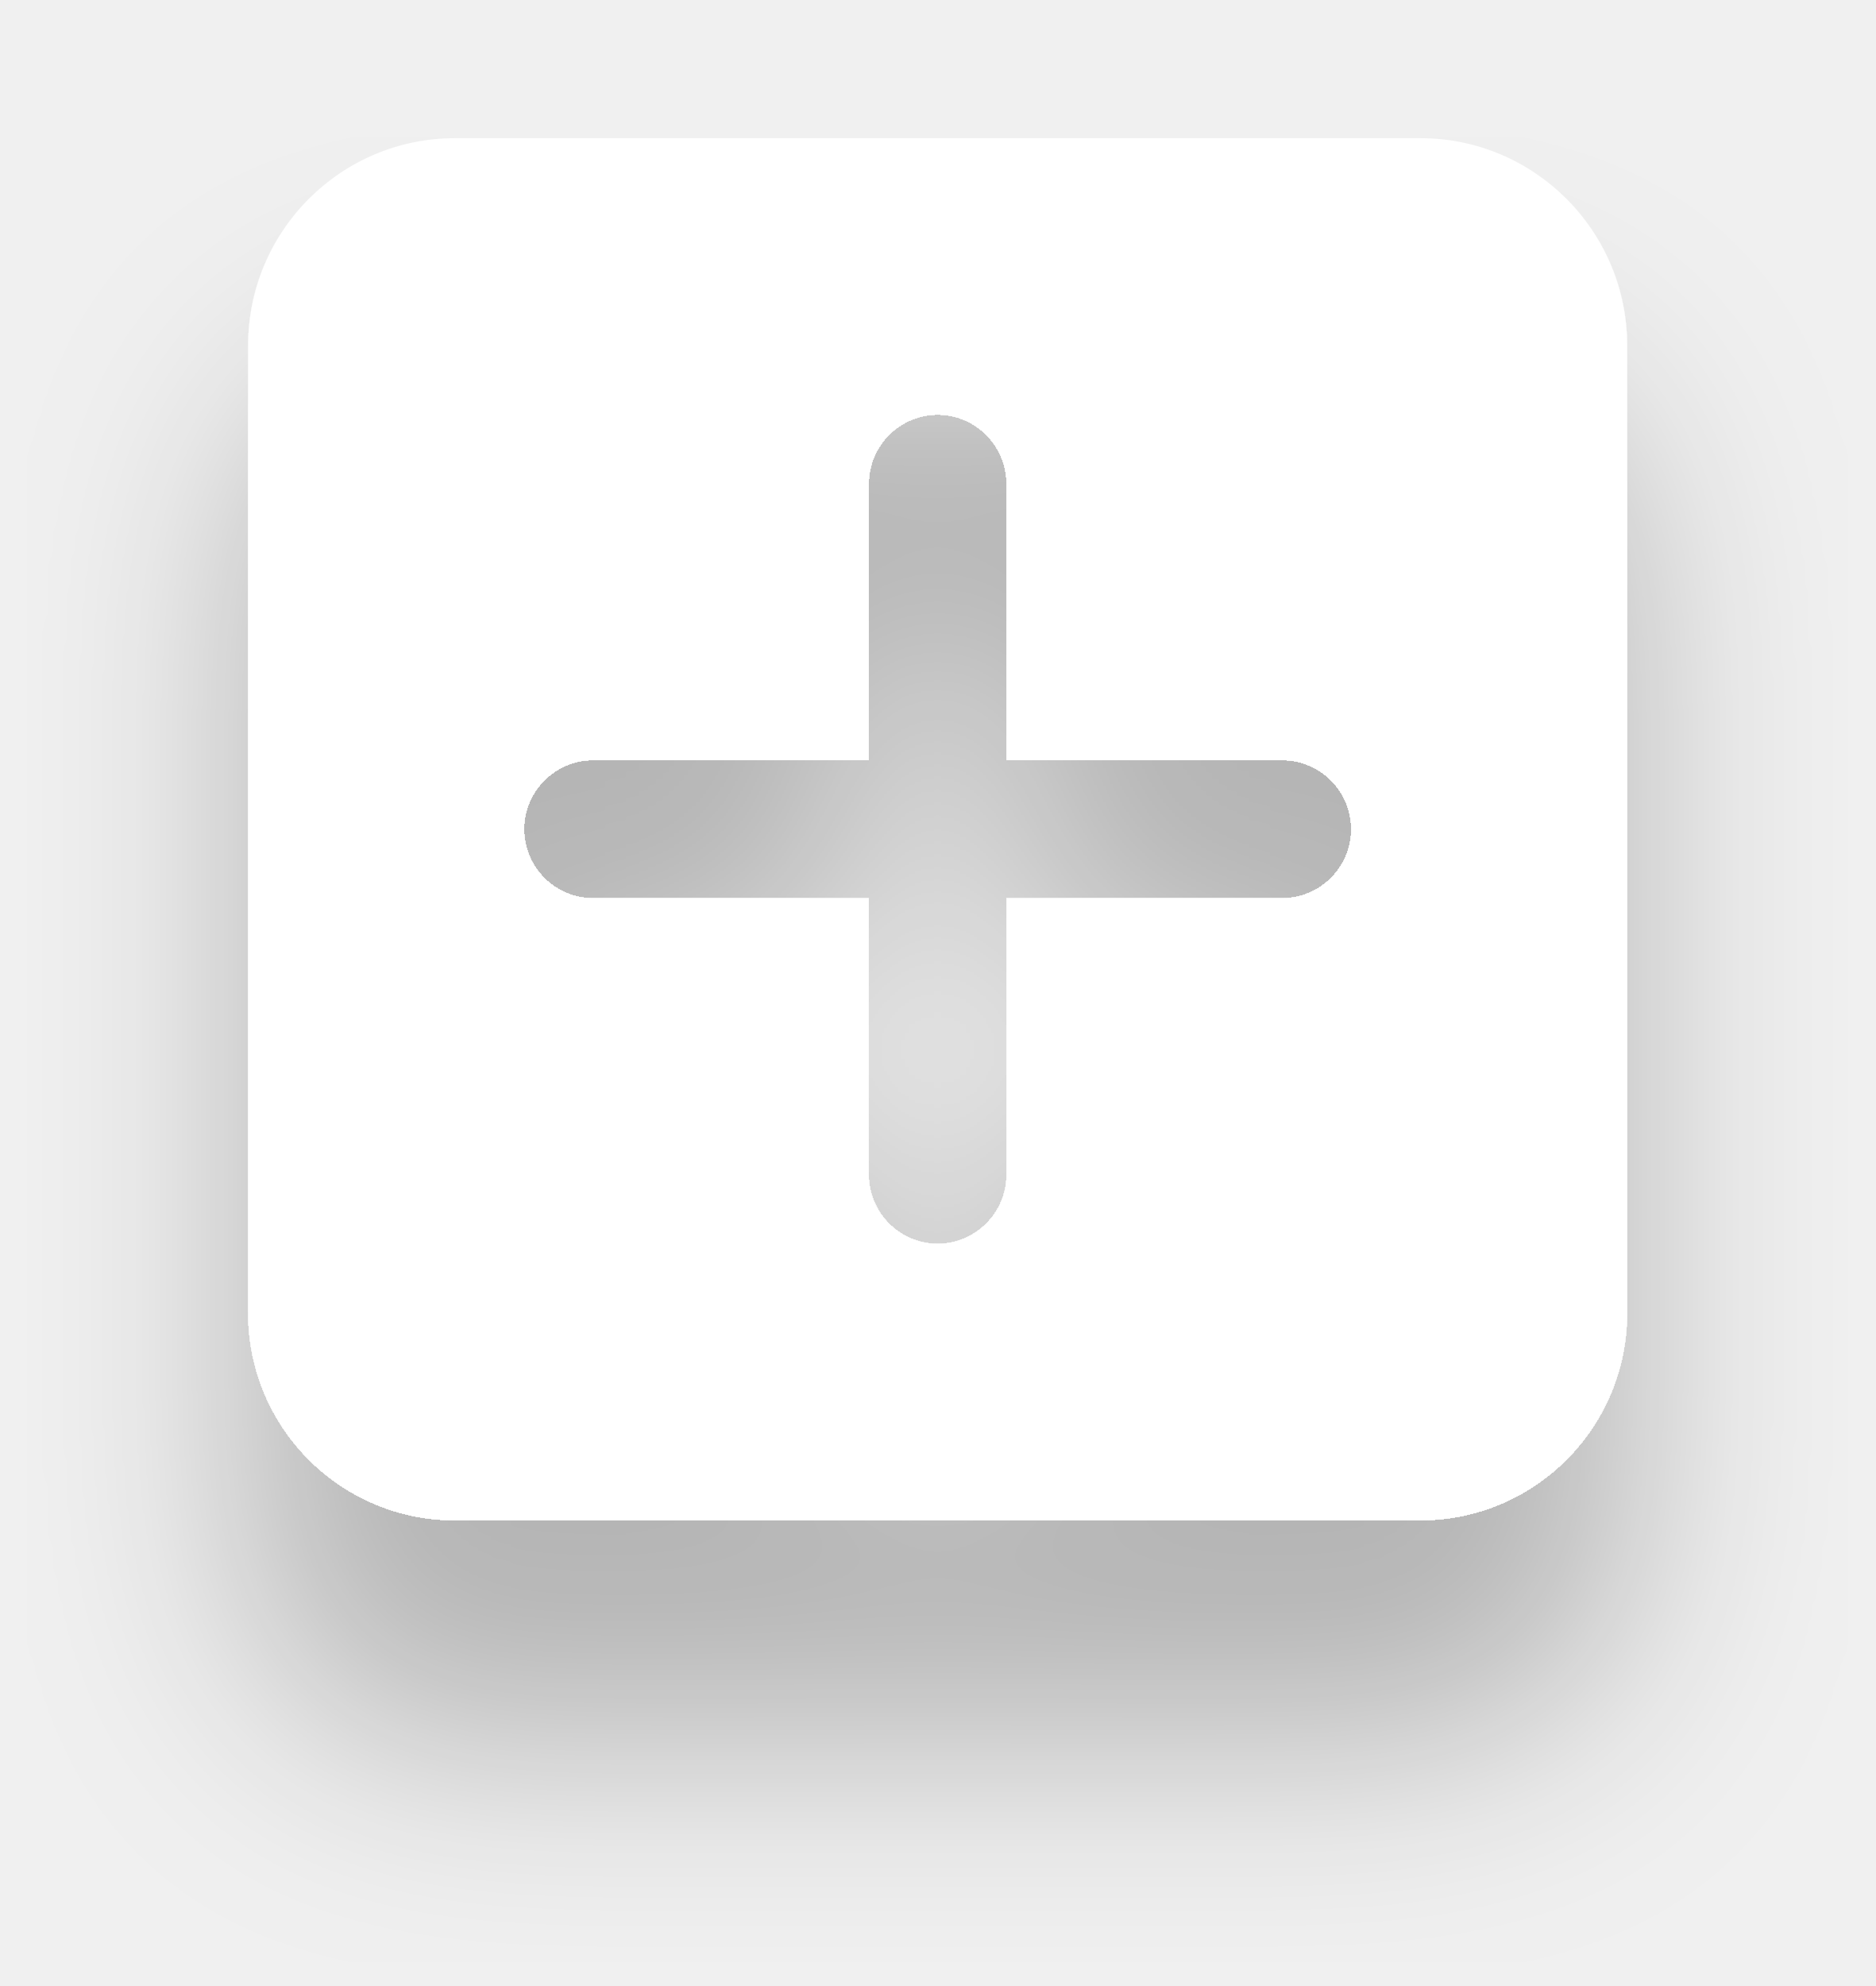
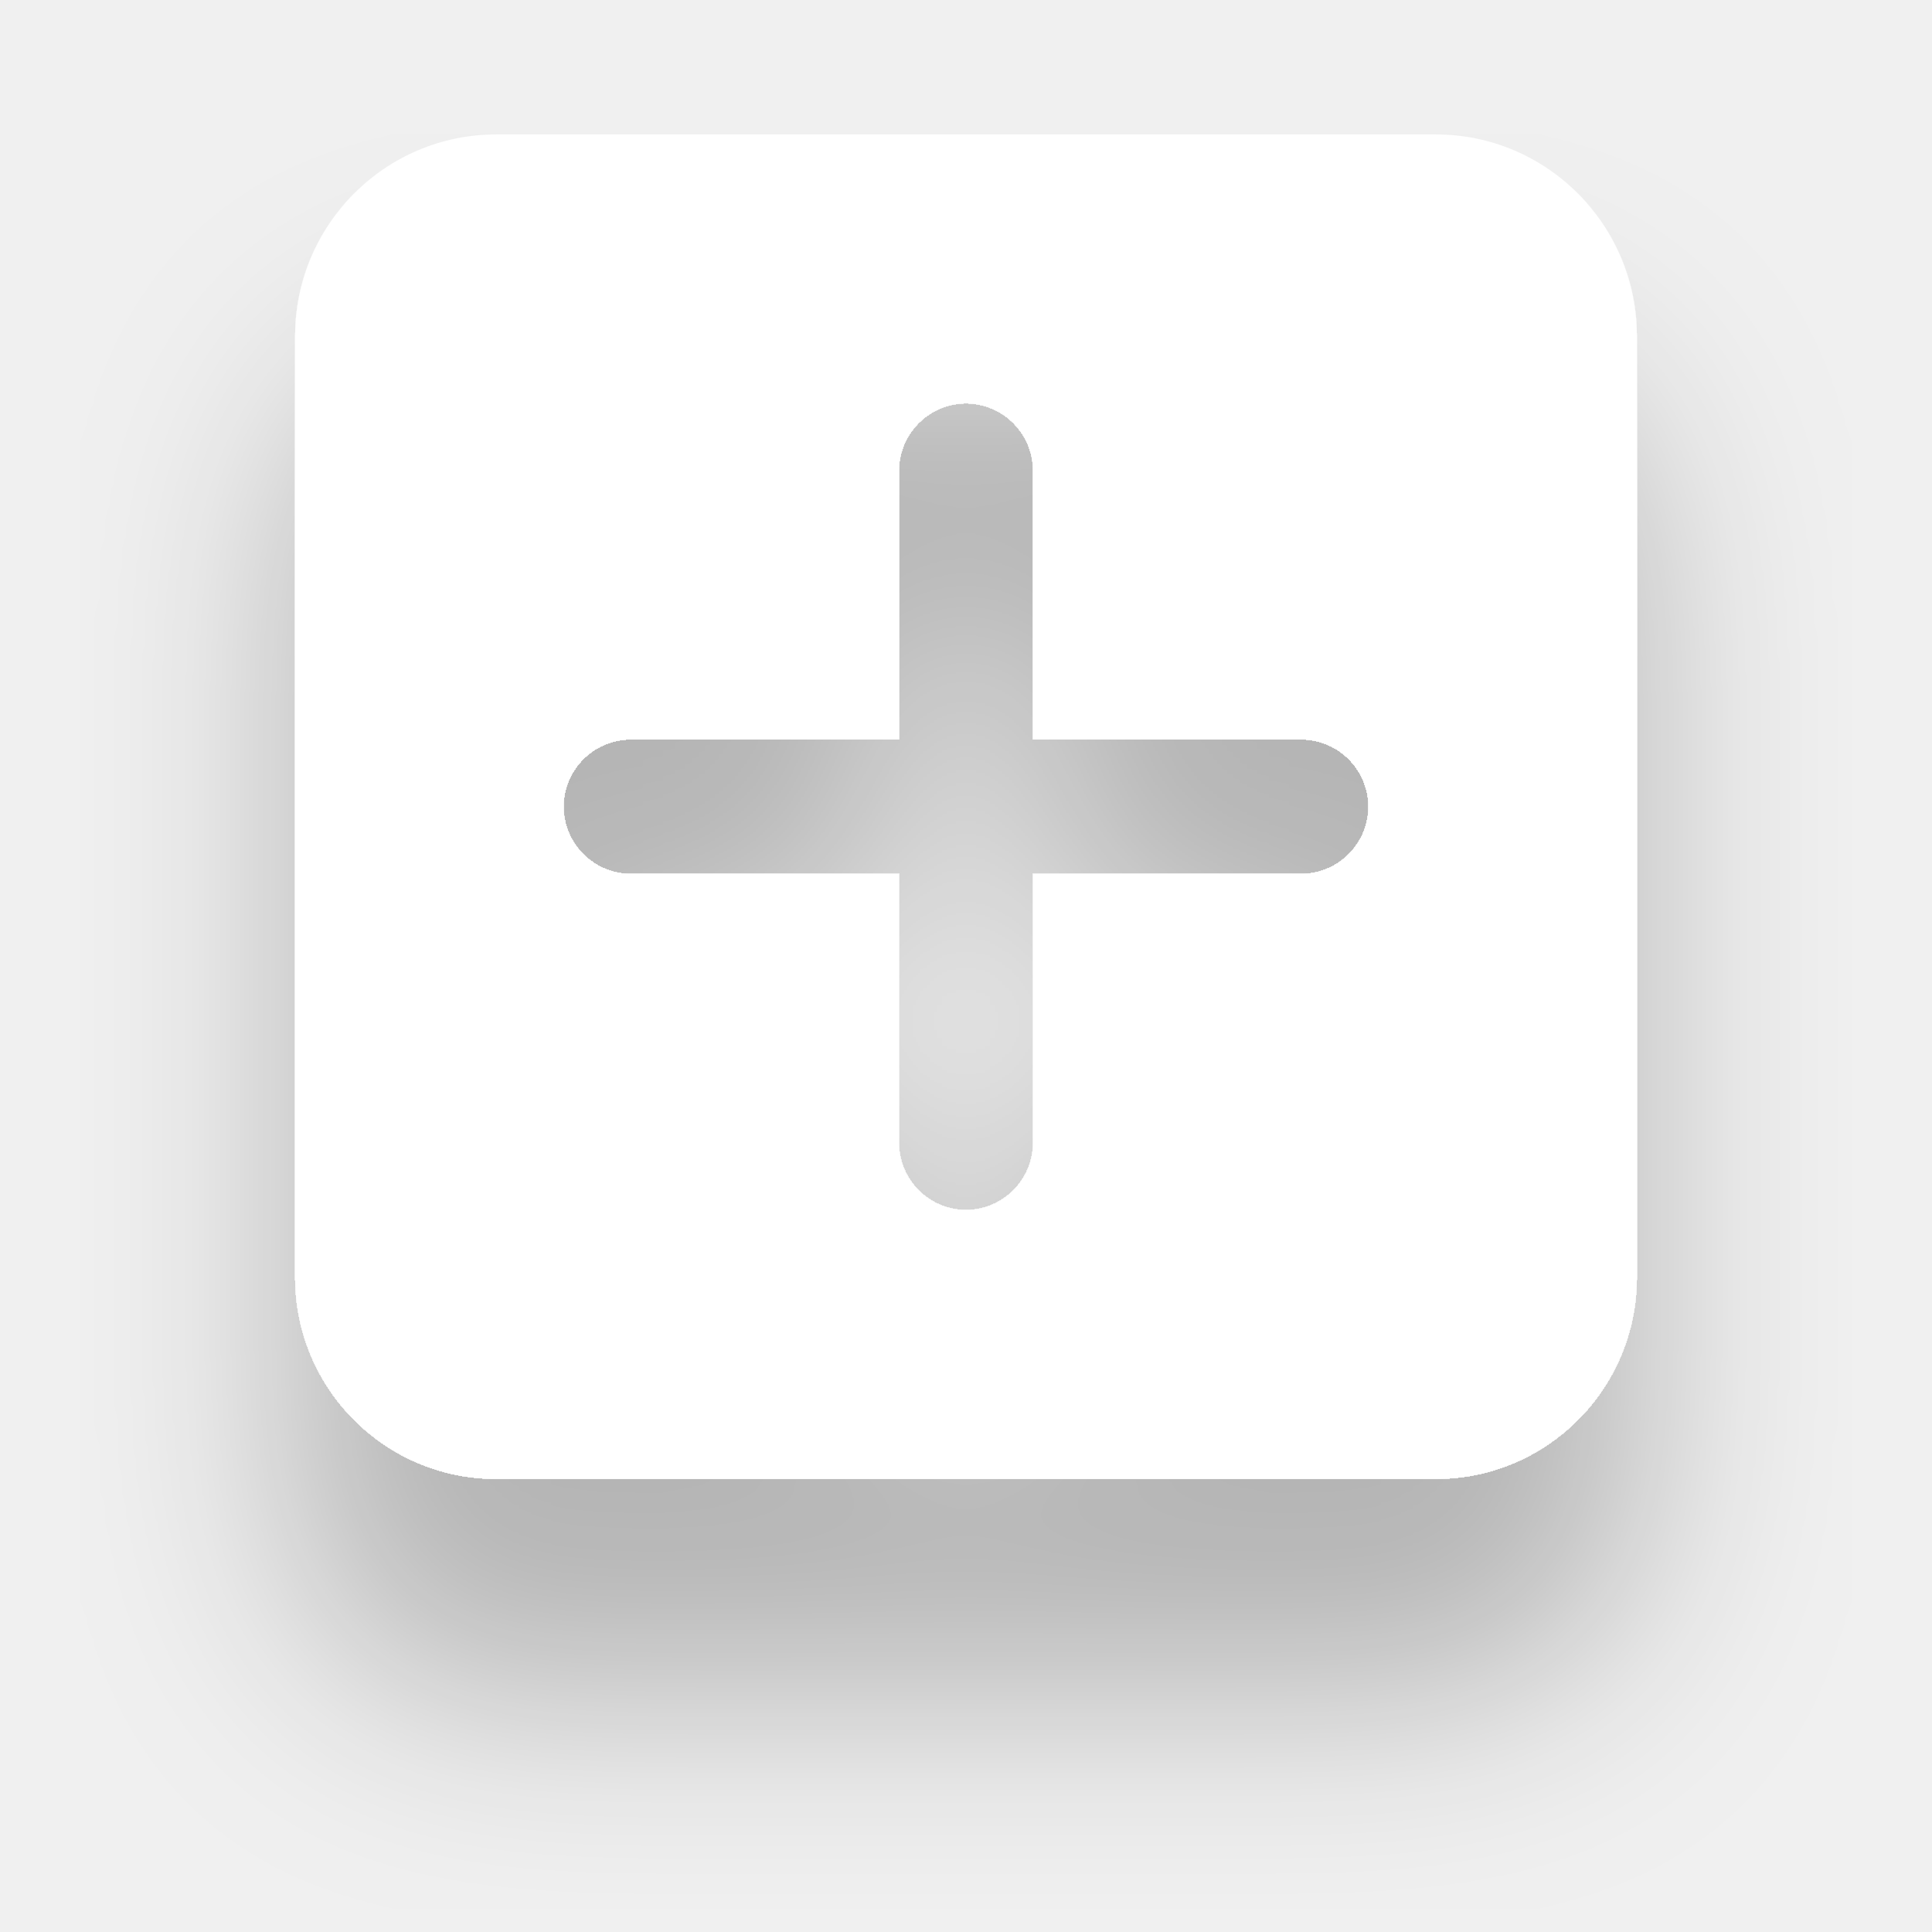
- <svg xmlns="http://www.w3.org/2000/svg" width="34" height="36" viewBox="0 0 34 36" fill="none">
+ <svg xmlns="http://www.w3.org/2000/svg" width="30" height="30" viewBox="0 0 34 36" fill="none">
  <g filter="url(#filter0_d_164_10966)">
    <path fill-rule="evenodd" clip-rule="evenodd" d="M8.25 2.505H25.75C27.821 2.505 29.5 4.188 29.5 6.263V23.799C29.5 25.875 27.821 27.557 25.75 27.557H8.25C6.179 27.557 4.5 25.875 4.5 23.799V6.263C4.5 4.188 6.179 2.505 8.25 2.505ZM18.25 16.284H23.25C23.94 16.284 24.5 15.723 24.5 15.031C24.5 14.339 23.94 13.778 23.25 13.778H18.25V8.768C18.25 8.076 17.69 7.516 17 7.516C16.31 7.516 15.75 8.076 15.75 8.768V13.778H10.75C10.06 13.778 9.5 14.339 9.5 15.031C9.5 15.723 10.06 16.284 10.75 16.284H15.75V21.294C15.75 21.986 16.31 22.547 17 22.547C17.69 22.547 18.25 21.986 18.25 21.294V16.284Z" fill="white" />
  </g>
  <defs>
    <filter id="filter0_d_164_10966" x="0.5" y="2.505" width="33" height="33.052" filterUnits="userSpaceOnUse" color-interpolation-filters="sRGB">
      <feFlood flood-opacity="0" result="BackgroundImageFix" />
      <feColorMatrix in="SourceAlpha" type="matrix" values="0 0 0 0 0 0 0 0 0 0 0 0 0 0 0 0 0 0 127 0" result="hardAlpha" />
      <feOffset dy="4" />
      <feGaussianBlur stdDeviation="2" />
      <feComposite in2="hardAlpha" operator="out" />
      <feColorMatrix type="matrix" values="0 0 0 0 0 0 0 0 0 0 0 0 0 0 0 0 0 0 0.25 0" />
      <feBlend mode="normal" in2="BackgroundImageFix" result="effect1_dropShadow_164_10966" />
      <feBlend mode="normal" in="SourceGraphic" in2="effect1_dropShadow_164_10966" result="shape" />
    </filter>
  </defs>
</svg>
